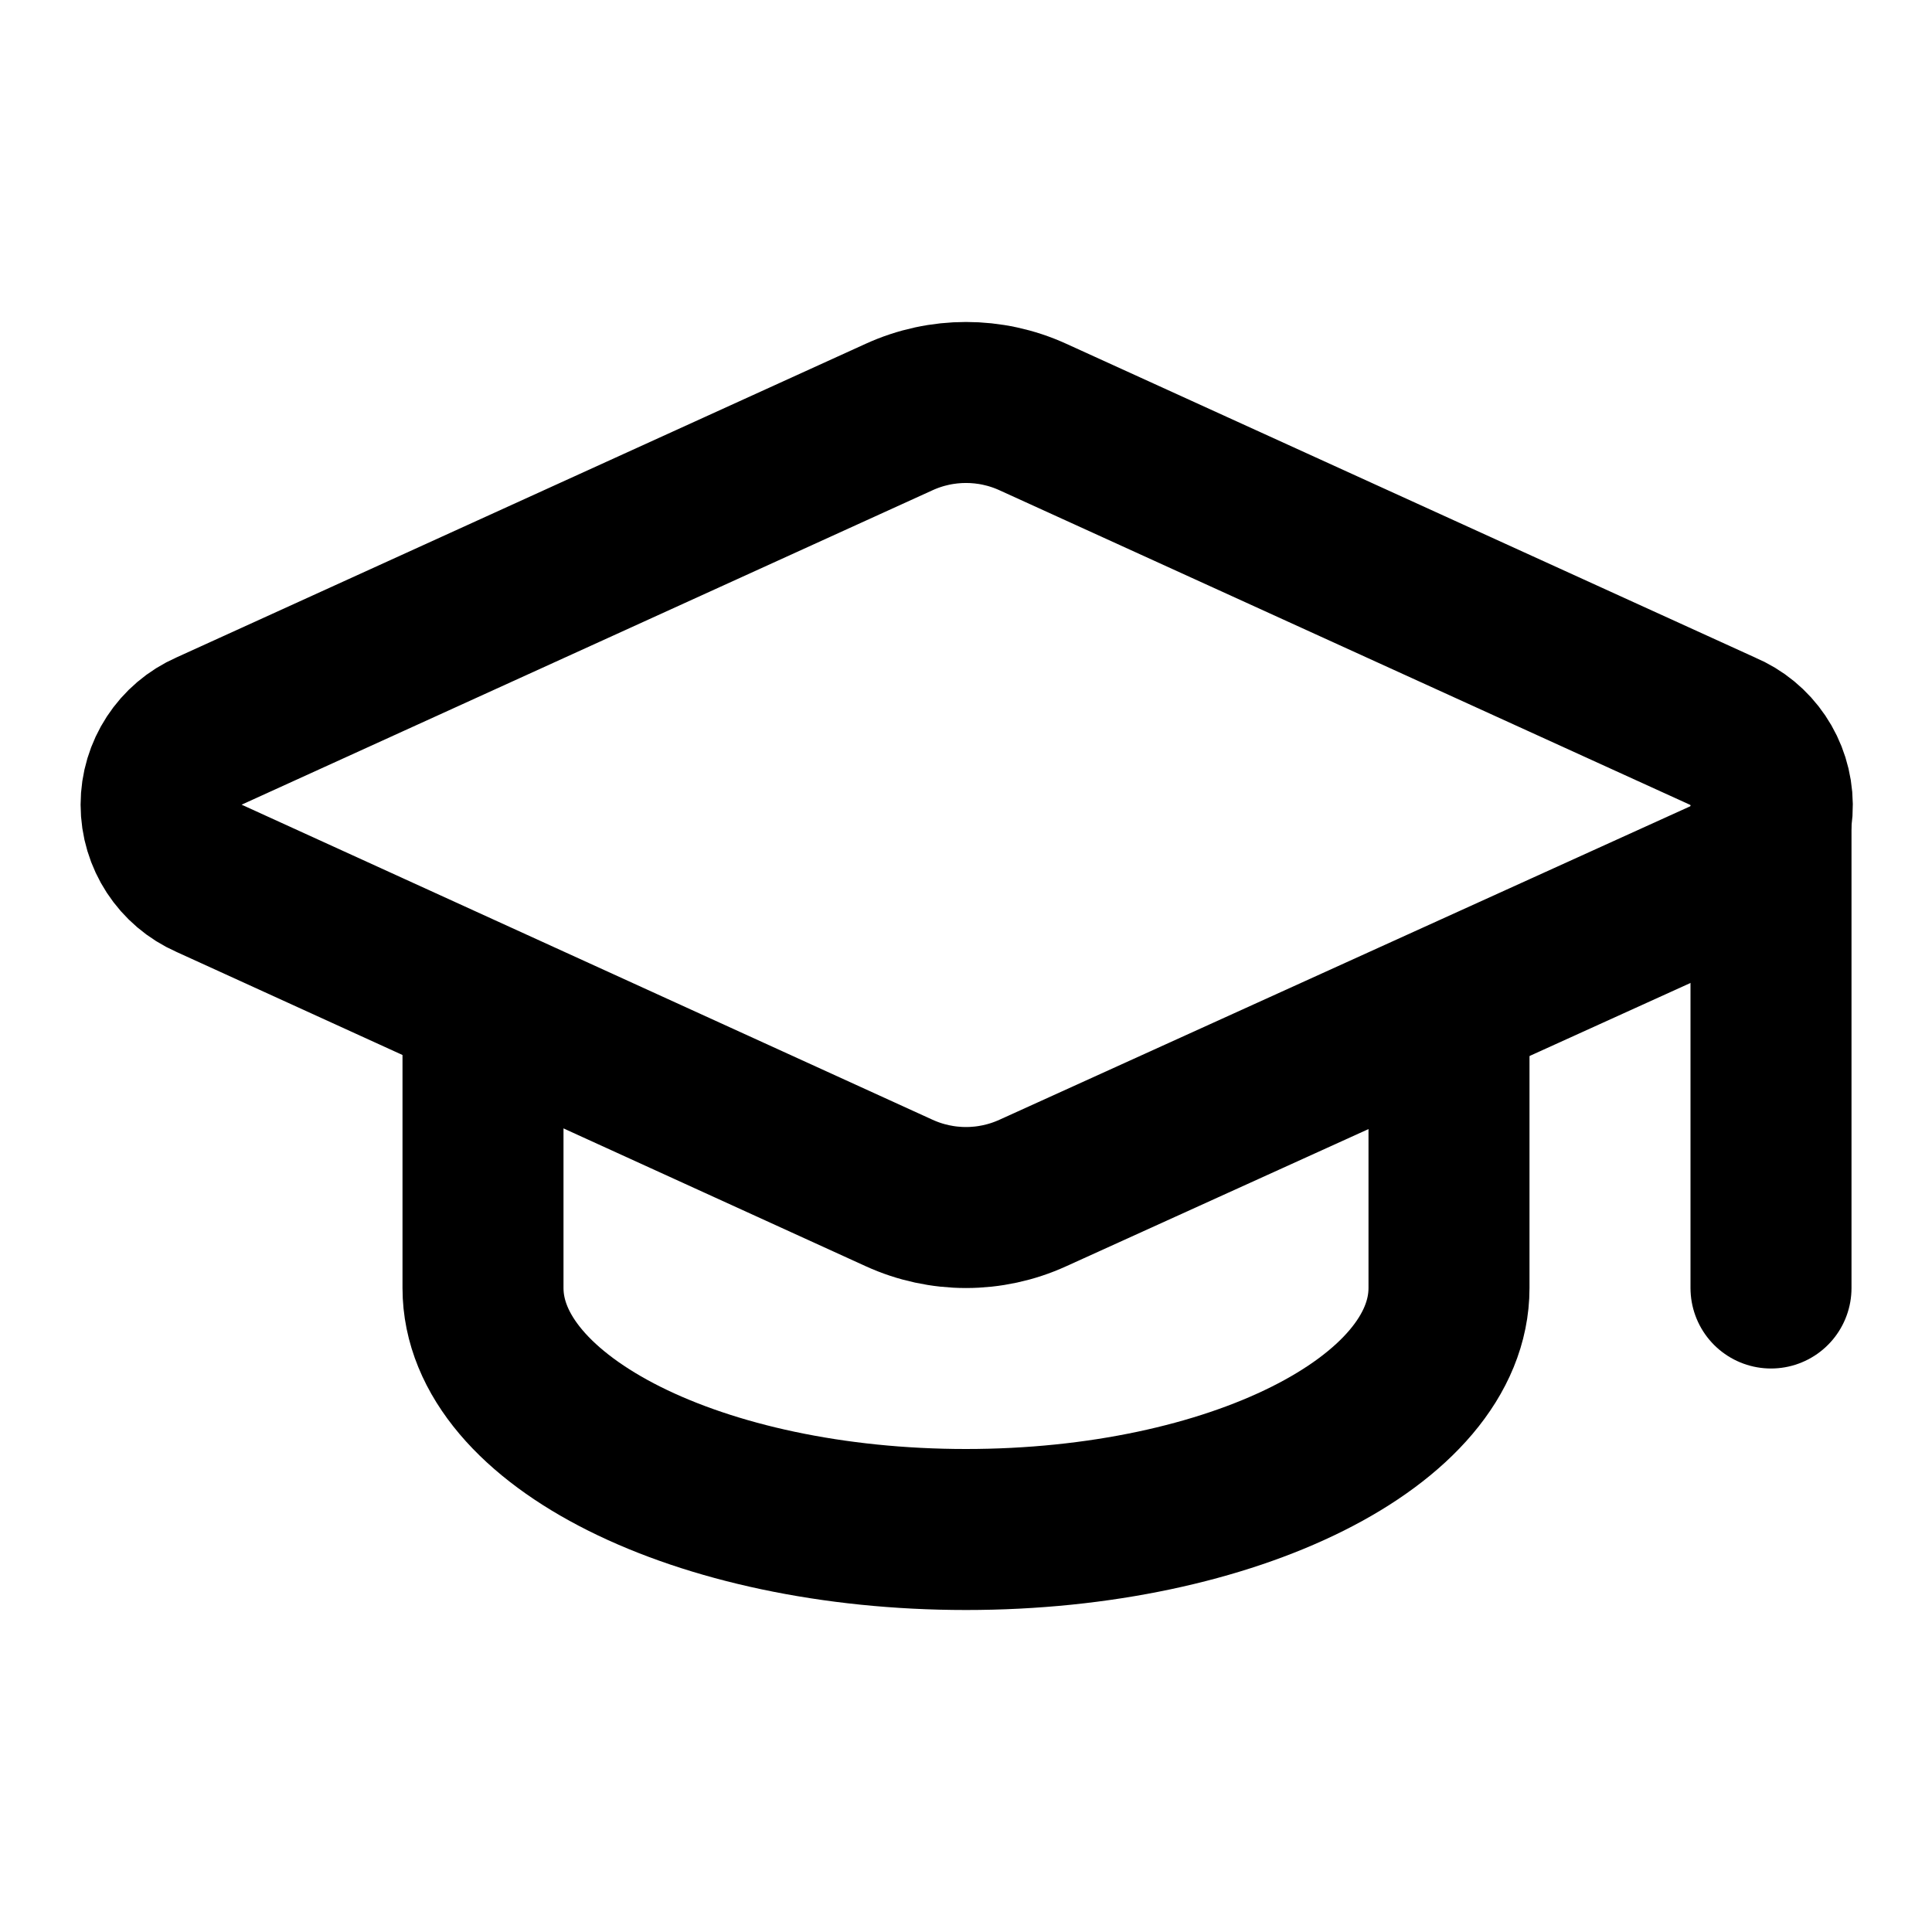
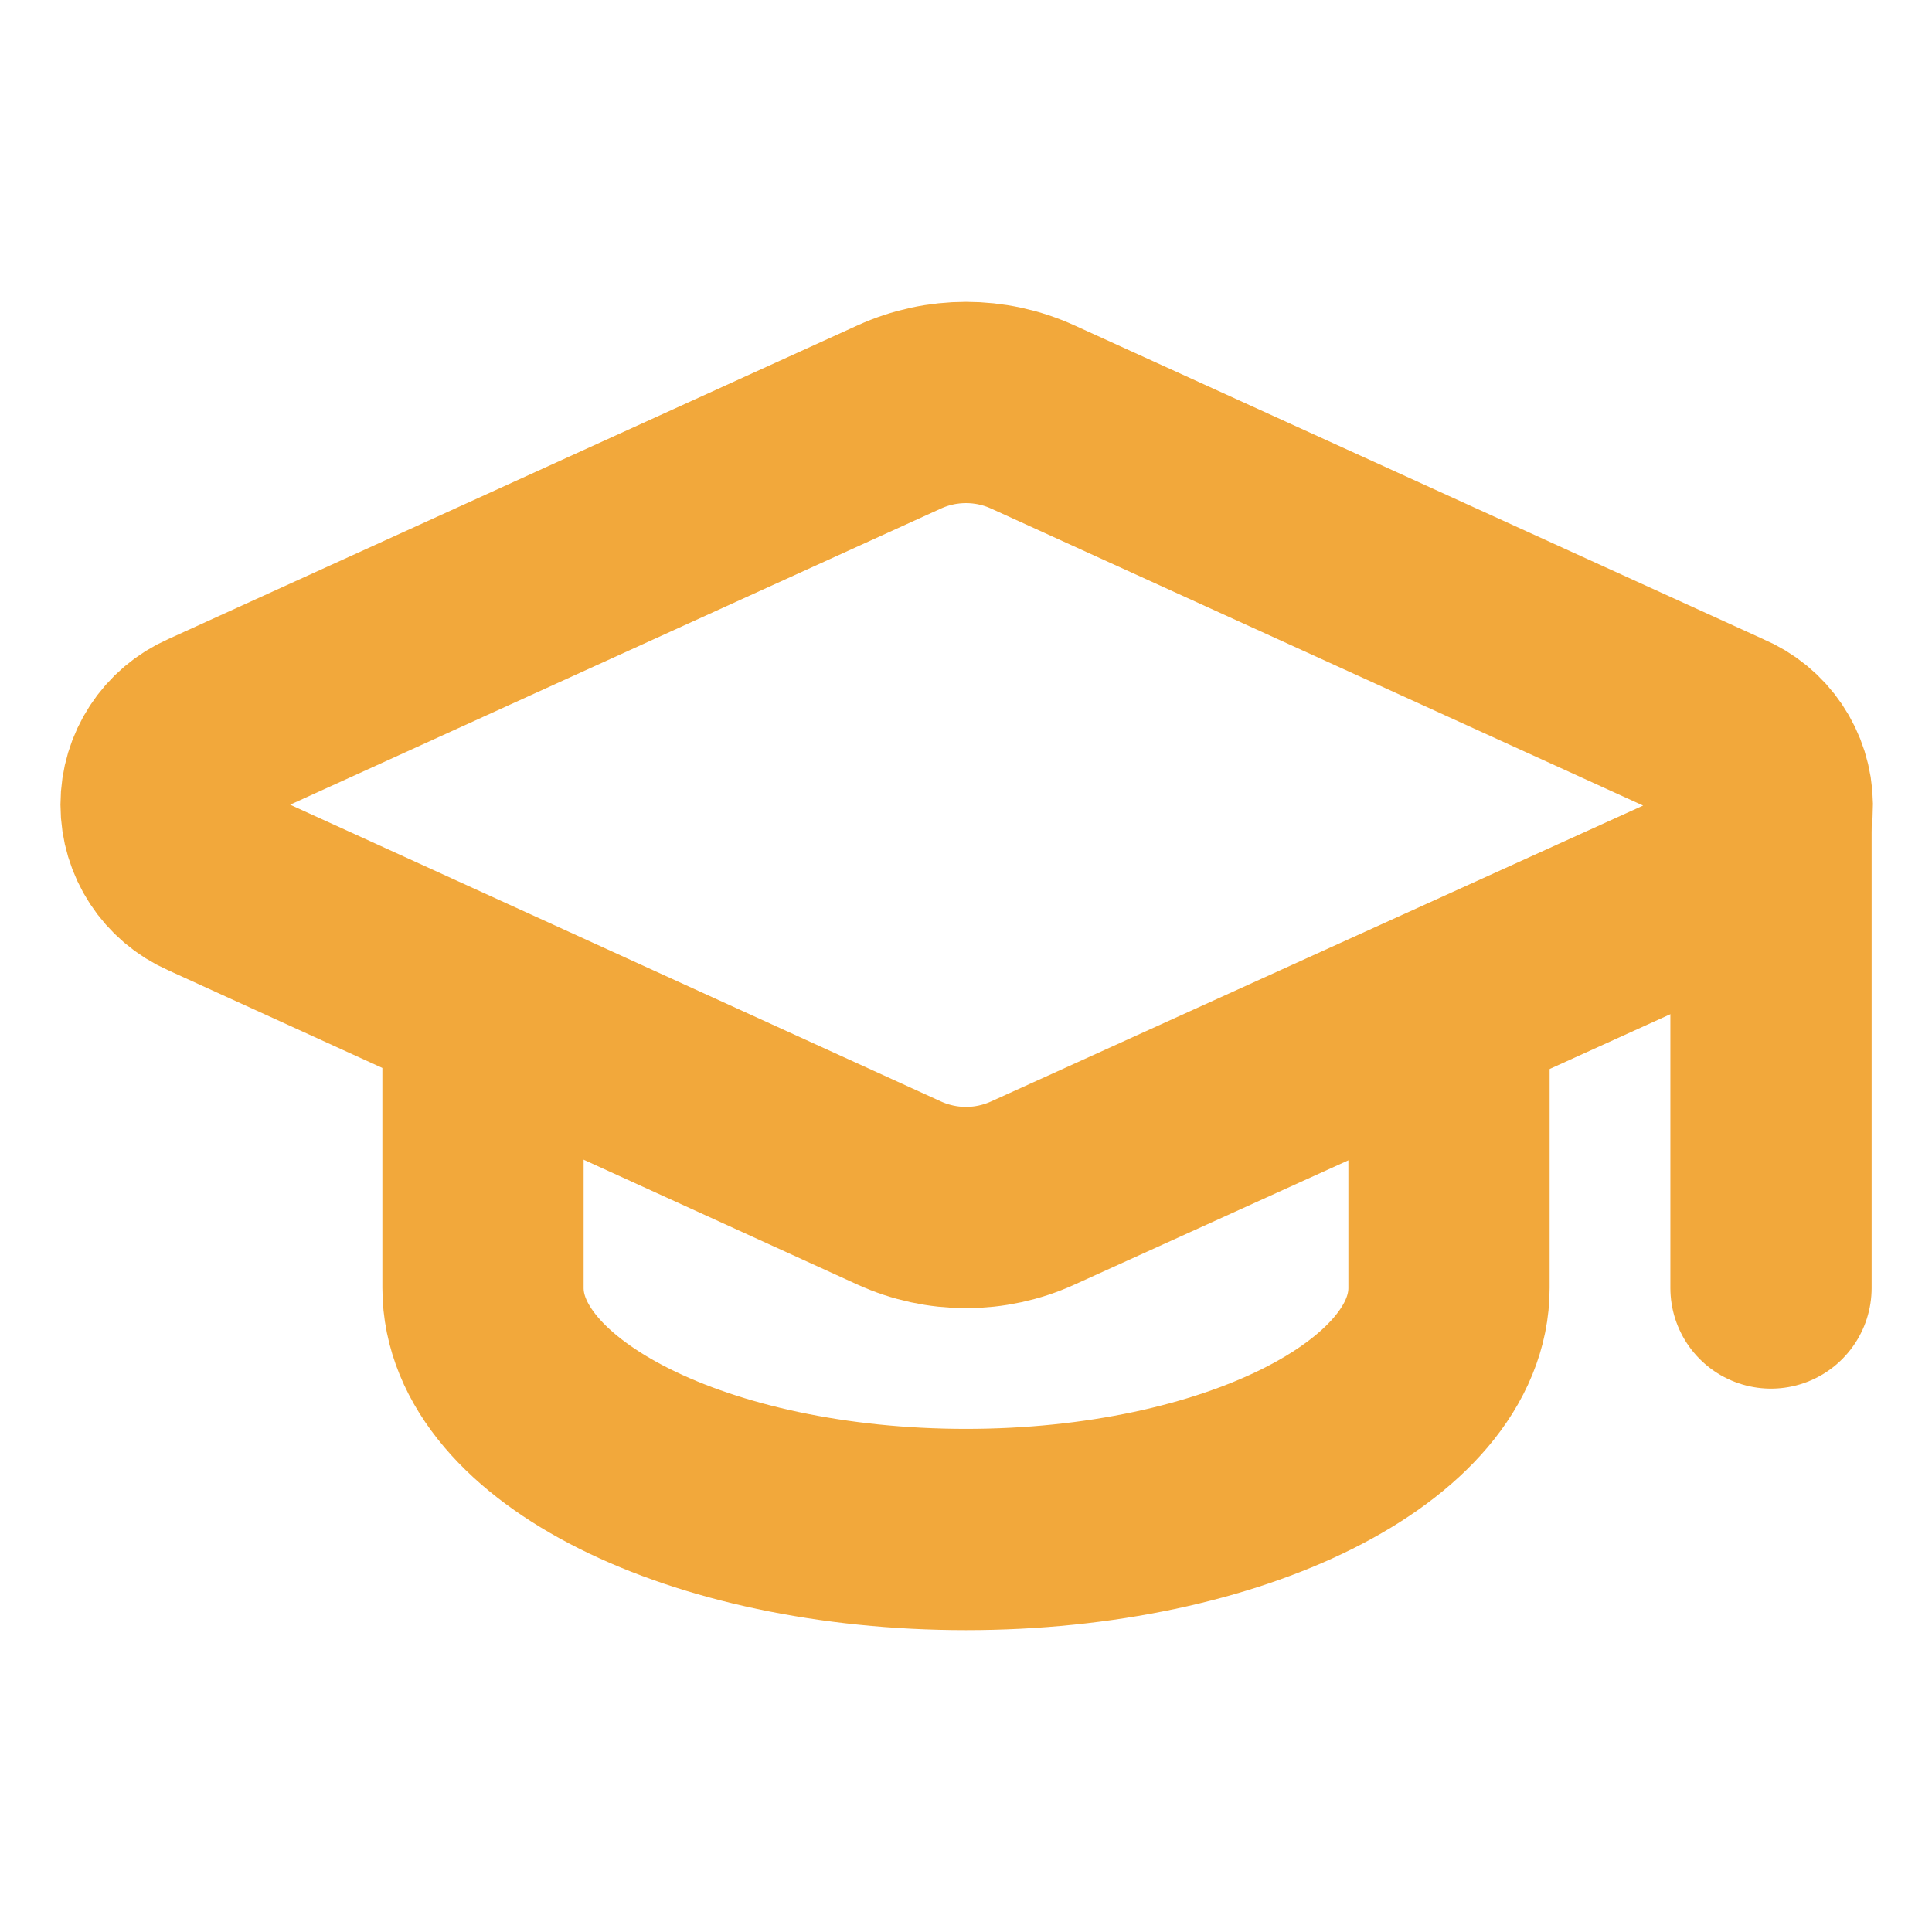
- <svg xmlns="http://www.w3.org/2000/svg" width="24" height="24" viewBox="0 0 24 24" fill="none" stroke="currentColor" stroke-width="2" stroke-linecap="round" stroke-linejoin="round" class="lucide lucide-graduation-cap">
+ <svg xmlns="http://www.w3.org/2000/svg" width="28" height="28" viewBox="0 0 24 24" fill="none" stroke="#f2a83b" stroke-width="2.5" stroke-linecap="round" stroke-linejoin="round" class="lucide lucide-graduation-cap">
  <path d="M21.42 10.922a1 1 0 0 0-.019-1.838L12.83 5.18a2 2 0 0 0-1.66 0L2.6 9.08a1 1 0 0 0 0 1.832l8.57 3.908a2 2 0 0 0 1.66 0z" />
  <path d="M22 10v6" />
  <path d="M6 12.5V16a6 3 0 0 0 12 0v-3.5" />
</svg>
